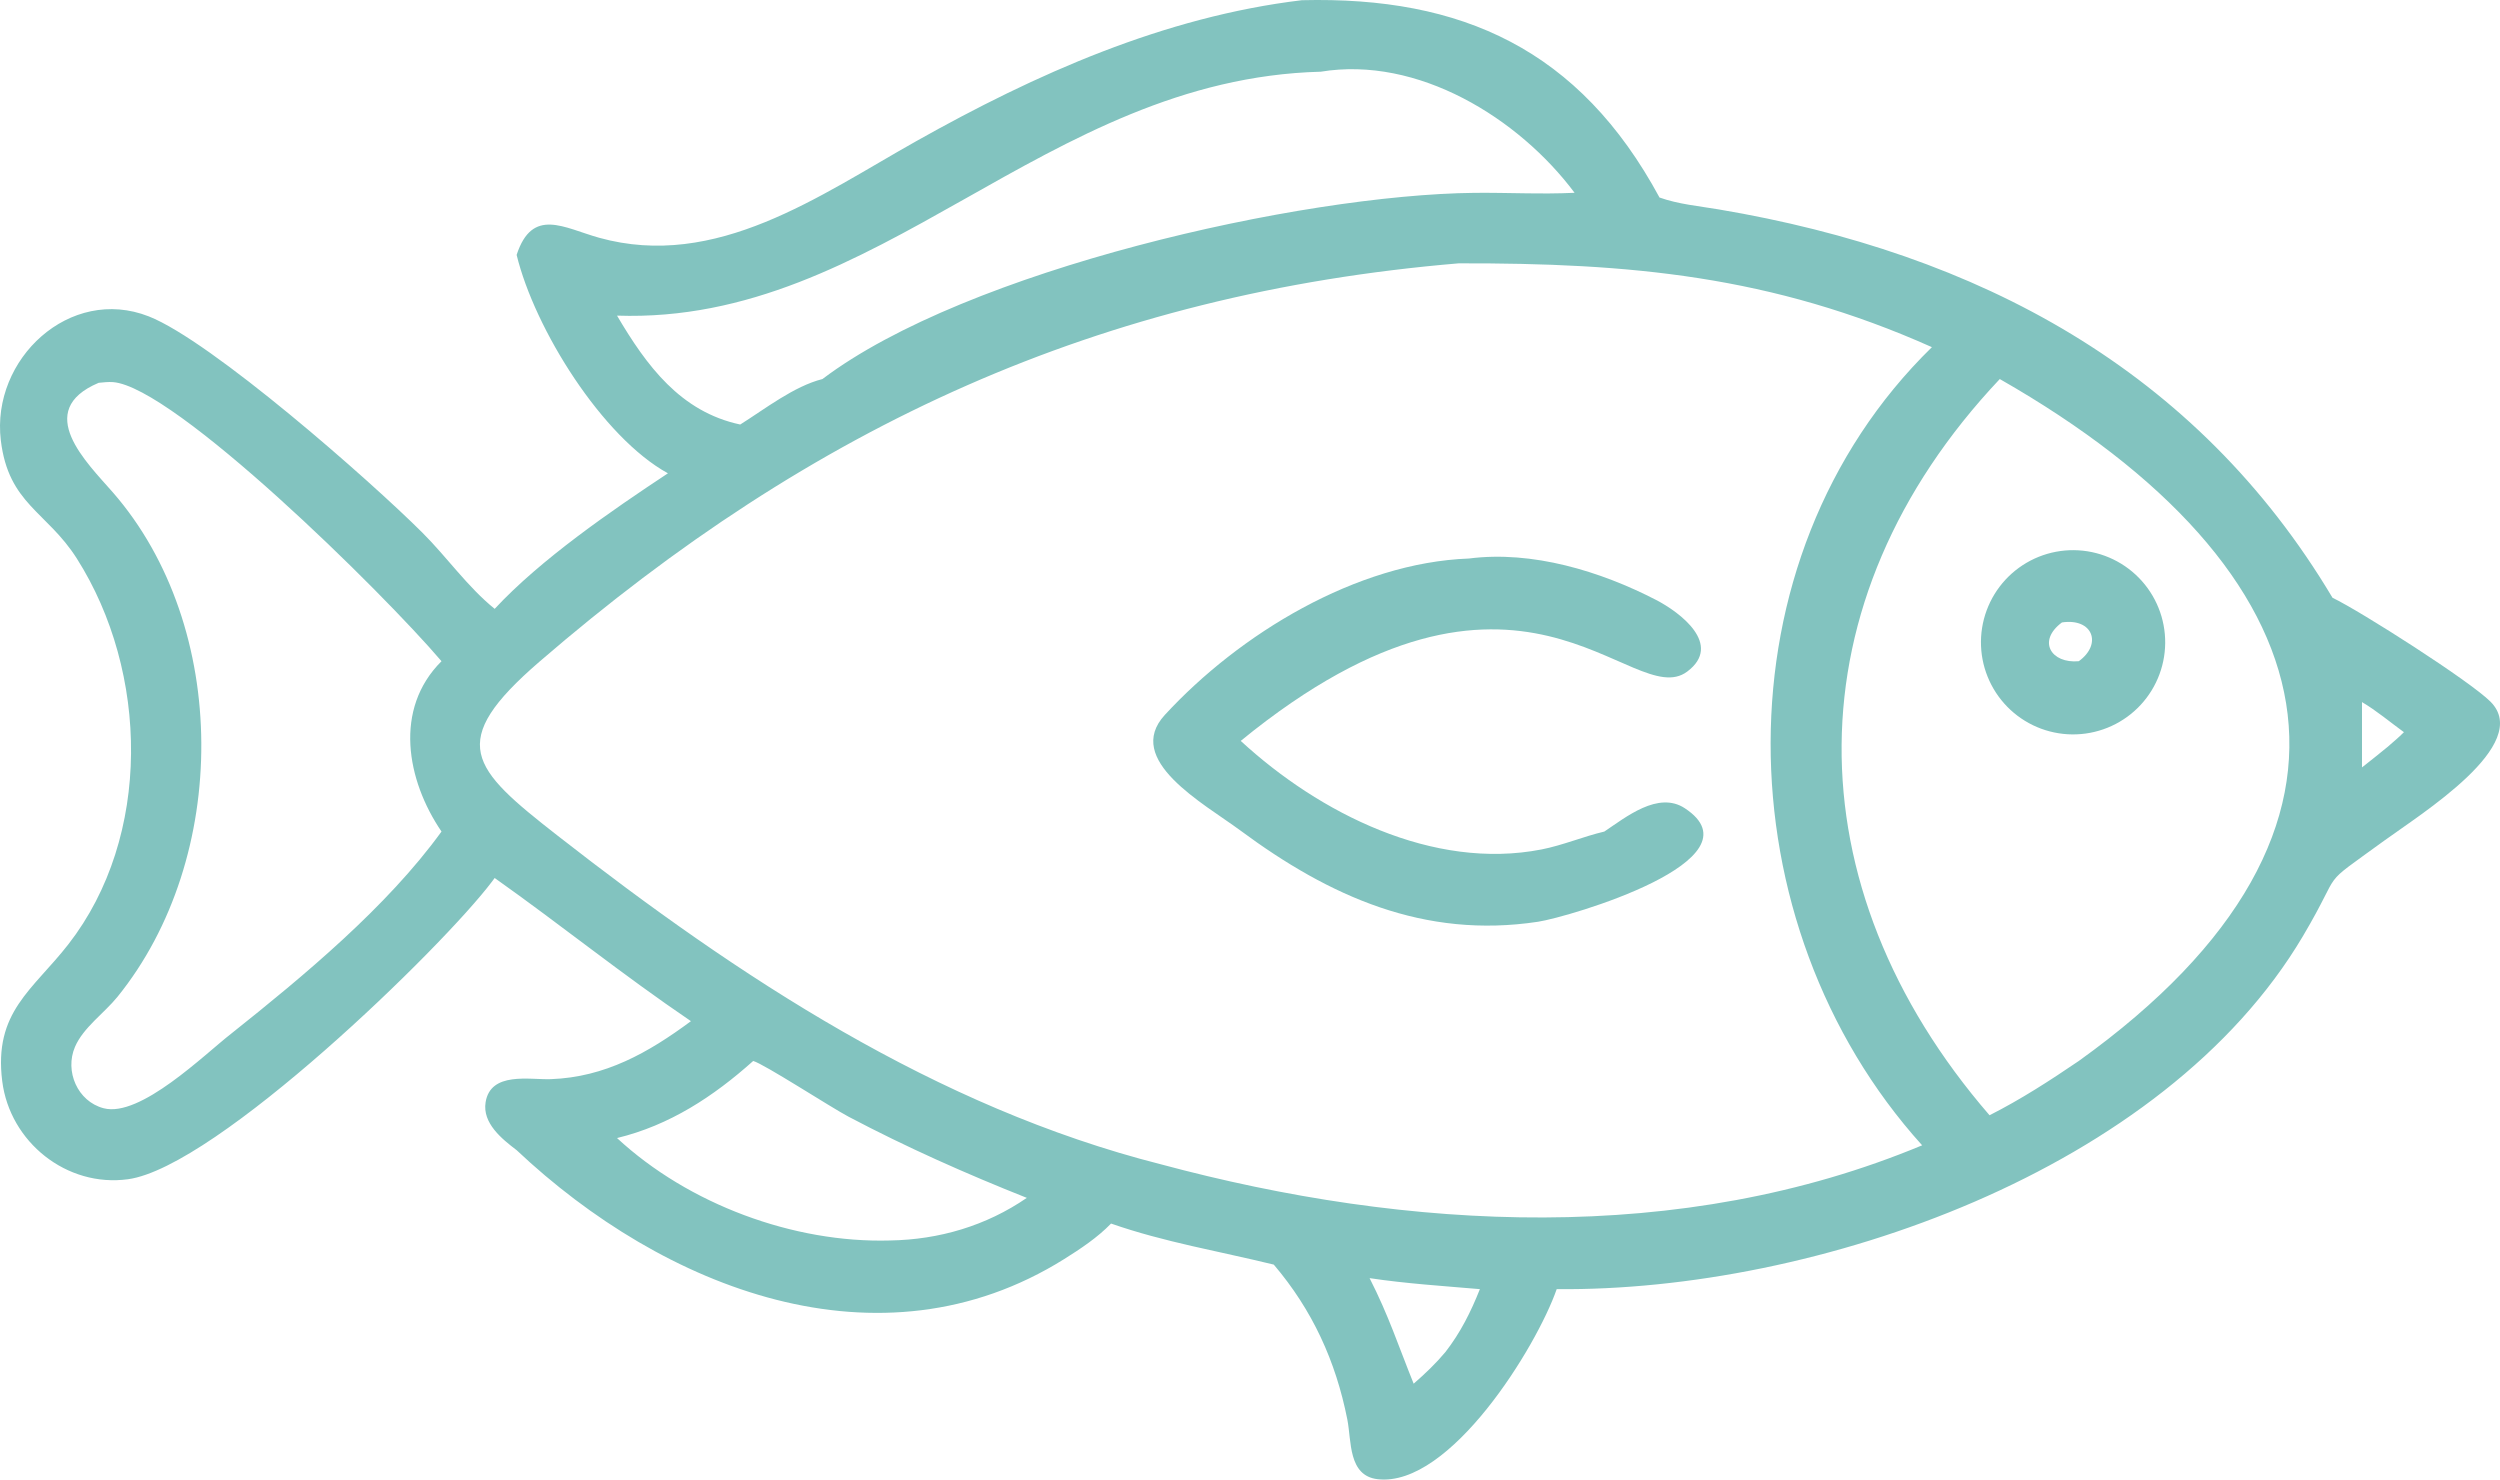
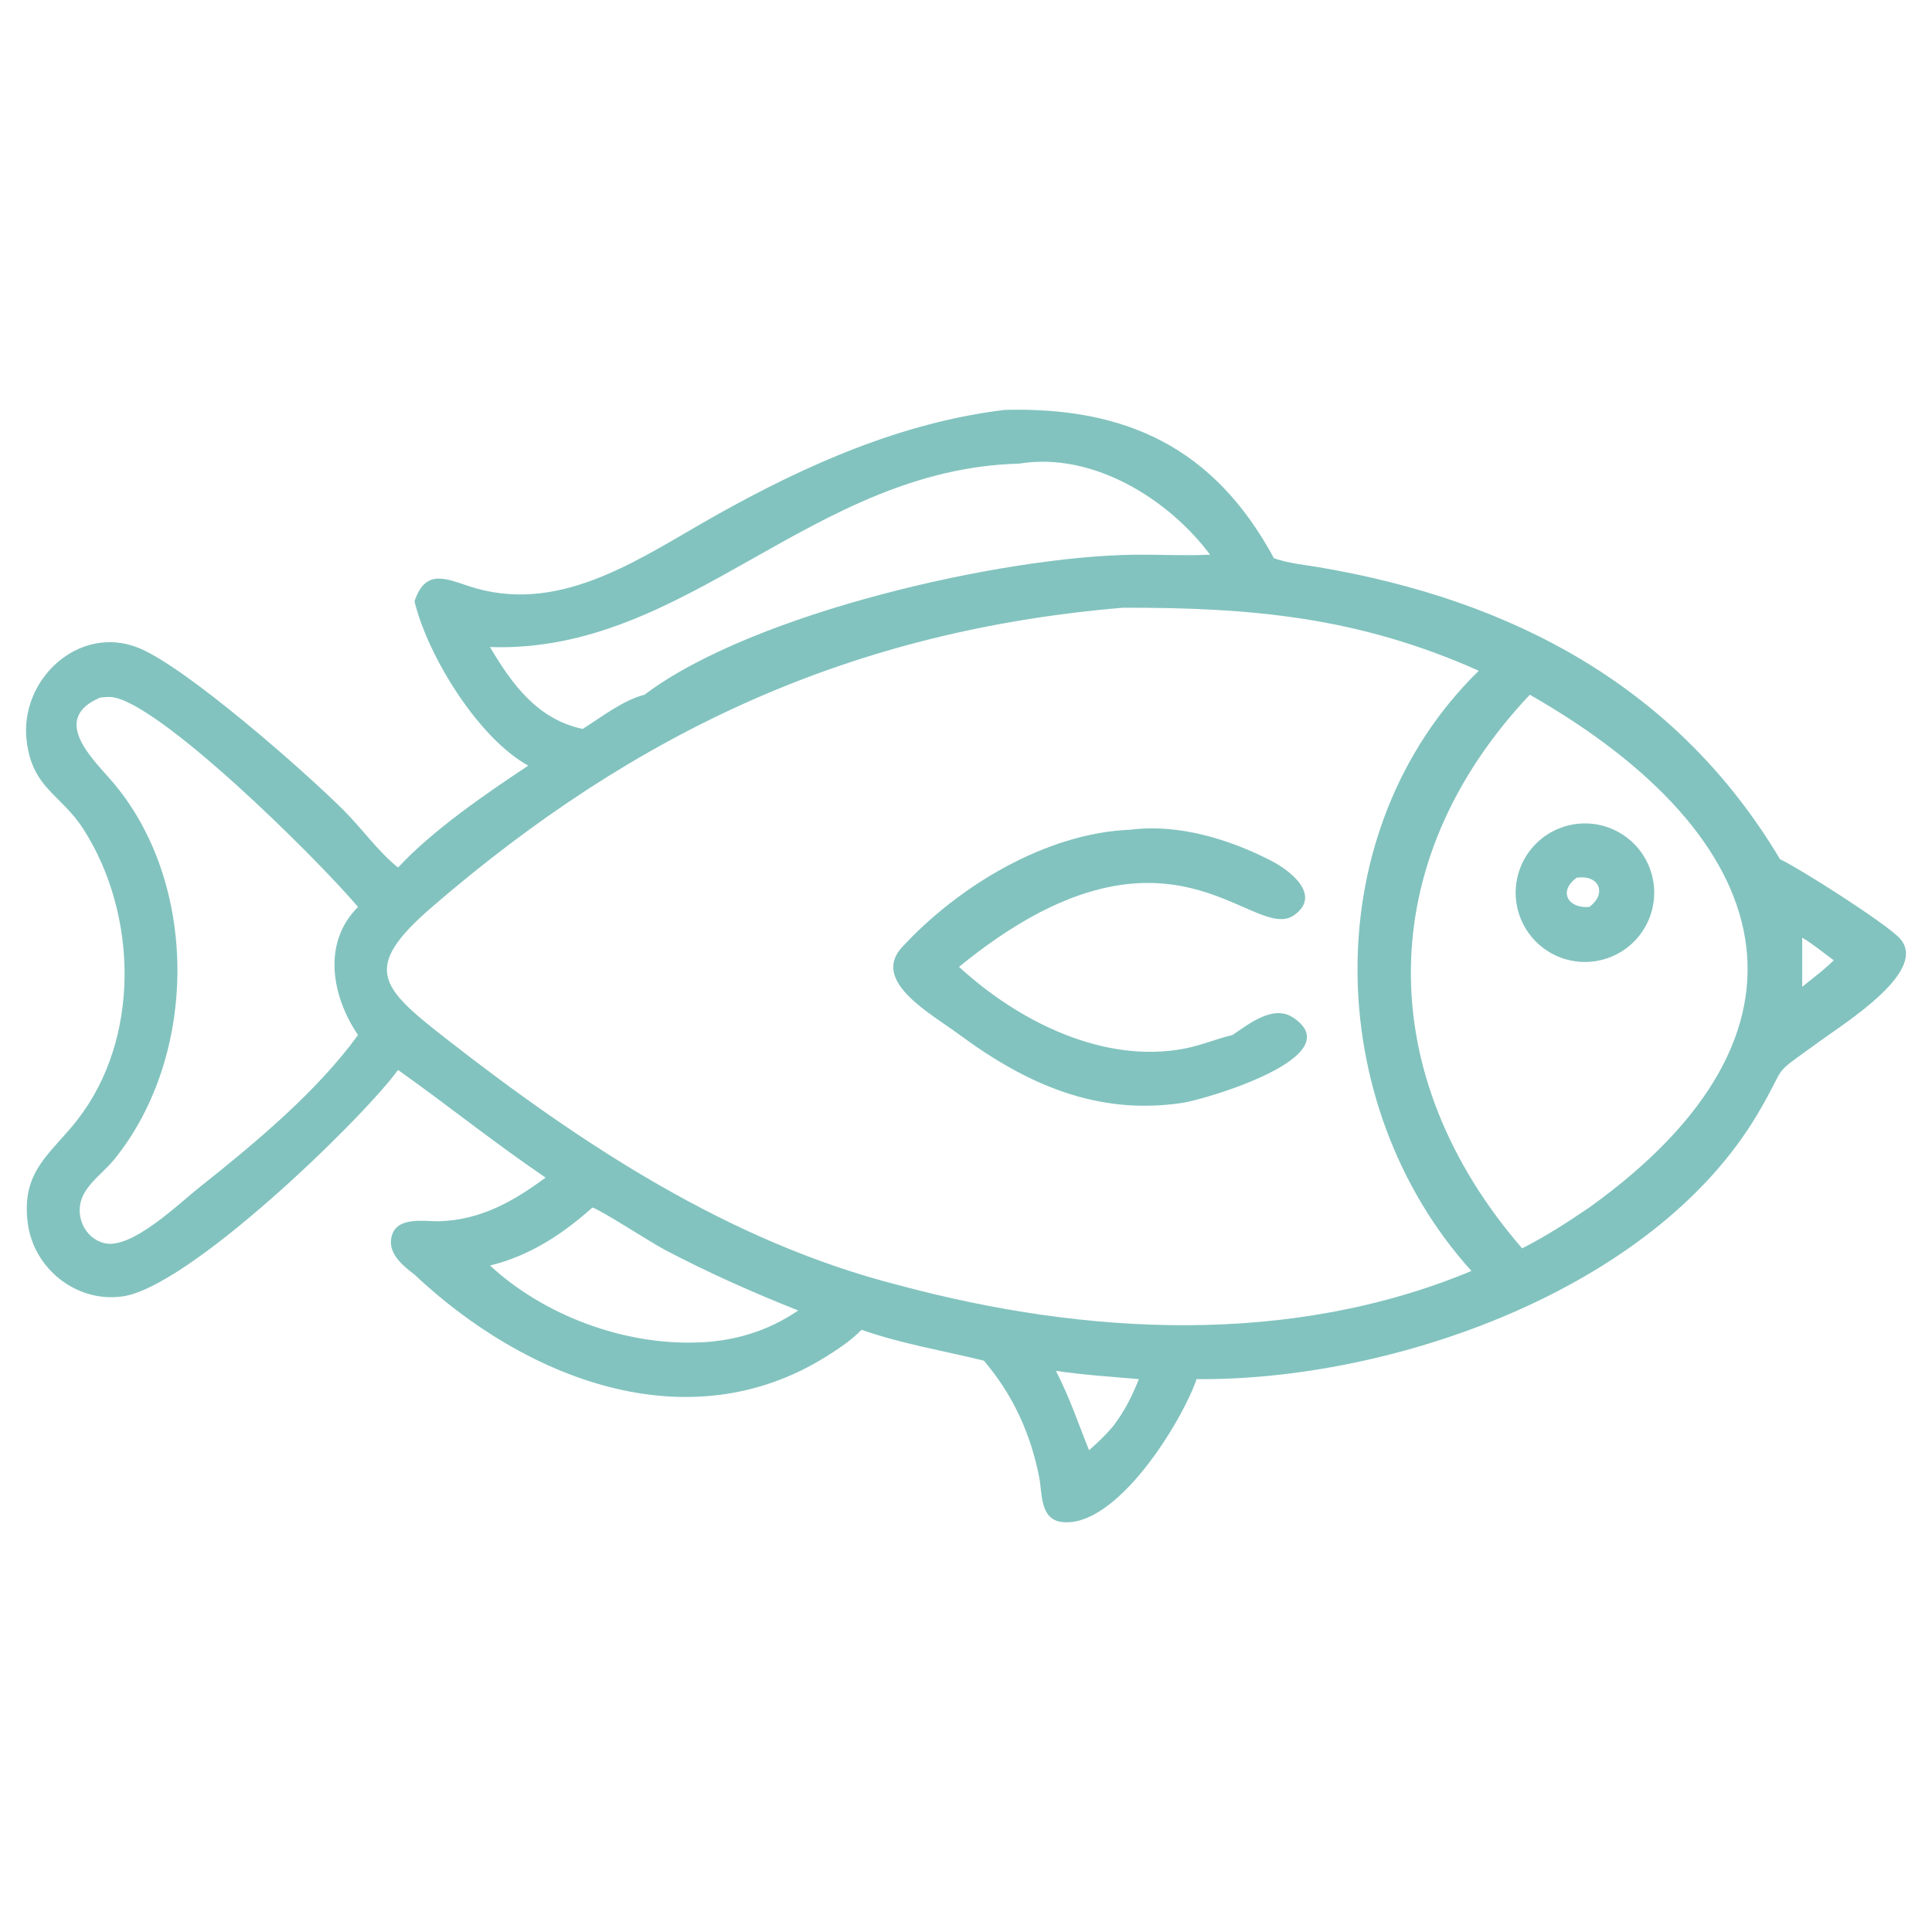
- <svg xmlns="http://www.w3.org/2000/svg" width="788.141" height="466.438" version="1.1" id="svg3">
+ <svg xmlns="http://www.w3.org/2000/svg" width="1024" height="1024" version="1.1" id="svg3">
  <defs id="defs3" />
-   <path fill="#82c3bf" d="m 162.872,80.362 c 4.96,-15.182 14.958,-8.478 26.012,-5.406 36.888,10.248 69.458,-13.3 99.904,-30.416 37.806,-21.254 78.238,-39.266 121.638,-44.476 50.376,-1.246 87.498,15.472 112.742,62.202 5.94,2.12 12.454,2.702 18.65,3.748 81.838,13.796 150.648,50.502 193.52,122.434 8.824,4.222 43.39,26.292 49.826,32.778 13.374,13.48 -21.97,35.38 -33.652,43.892 -21.316,15.534 -12.154,7.458 -25.502,30.01 -43.86,74.108 -153.818,112.084 -235.25,111.28 -6.324,18.178 -33.602,62.522 -56.43,59.92 -9.362,-1.068 -8.234,-12.05 -9.576,-18.828 -3.648,-18.404 -11.004,-34.494 -23.188,-48.824 -17.2,-4.216 -34.492,-7.074 -51.3,-12.942 -4.236,4.388 -9.65,7.992 -14.796,11.21 -58.164,36.378 -126.338,9.238 -172.598,-34.346 -4.618,-3.51 -10.86,-8.514 -9.78,-15.124 1.59,-9.736 13.886,-7.026 20.53,-7.262 17.134,-0.608 30.802,-8.36 44.2,-18.284 -21.756,-14.764 -40.776,-30.18 -61.874,-45.134 l -0.816,1.098 c -15.638,20.77 -86.903,90.064 -114.781,93.87 -19.323,2.638 -37.24,-11.718 -39.649,-30.916 -2.741,-21.848 9.594,-28.7 20.847,-43.148 26.437,-33.946 25.368,-85.868 2.691,-121.59 -9.464,-14.908 -21.566,-17.17 -23.981,-37.288 C -2.821,113.158 22.043,89.984 46.885,99.736 c 19.753,7.756 69.831,51.78 86.269,68.182 7.796,7.78 14.234,17.092 22.794,24.028 14.526,-15.636 36.846,-30.978 54.622,-42.732 -20.646,-11.32 -42.004,-45.446 -47.698,-68.852 z m 253.496,-57.756 c -87.324,2.278 -139.164,79.706 -221.848,76.898 9.314,15.788 20,30.314 38.84,34.33 7.898,-4.964 16.908,-12.044 25.924,-14.338 45.508,-34.416 150.716,-58.132 205.574,-58.7 10.48,-0.108 21.084,0.498 31.538,-0.018 -17.63,-23.58 -49.414,-43.214 -80.028,-38.172 z m 43.498,60.412 c -113.112,9.52 -203.666,51.224 -289.782,125.566 -29.53,25.492 -21.676,33.478 5.718,54.872 56.956,44.484 119.276,85.616 190.152,103.592 78.072,20.998 163.97,25.714 240.016,-5.982 -63,-69.728 -65.41,-184.698 3.078,-251.624 -50.65,-22.616 -95.462,-26.53 -149.182,-26.424 z m 170.578,36.478 c -66.184,70.15 -65.714,159.868 -3.23,232.096 9.808,-4.956 19.056,-10.94 28.136,-17.116 102.812,-73.702 79.796,-155.226 -24.906,-214.98 z m -599.342,1.188 c -20.826,8.804 -3.632,25.242 4.453,34.512 37.026,42.454 36.91,115.288 1.47,159.072 -4.144,5.12 -10.76,9.664 -13.382,15.756 -3.304,7.674 0.792,17.196 9.018,19.356 11.567,3.038 31.859,-17.016 40.255,-23.534 22.856,-18.19 49.078,-39.934 66.272,-63.694 -11.038,-16.22 -15.116,-38.656 0,-53.7 -18.632,-21.876 -84.276,-86.502 -103.57,-87.988 -1.476,-0.112 -3.045,0.082 -4.516,0.22 z m 713.532,100.654 v 20.59 c 2.682,-2.138 5.406,-4.236 8.036,-6.436 1.754,-1.524 3.548,-3.016 5.186,-4.666 -4.29,-3.112 -8.68,-6.818 -13.222,-9.488 z m -507.184,113.138 c -12.546,11.22 -26.368,20.288 -42.93,24.302 22.516,20.862 55.67,33.166 86.062,32.292 15.48,-0.262 30.312,-4.626 43.13,-13.434 -19.176,-7.62 -37.894,-15.93 -56.156,-25.568 -5.708,-3.014 -26.668,-16.642 -30.106,-17.592 z m 194.318,68.464 c 6.036,11.834 9.05,21.27 13.896,33.276 3.606,-3.136 6.942,-6.312 10.014,-9.978 4.77,-6.158 7.996,-12.61 10.866,-19.83 -11.576,-0.998 -23.284,-1.74 -34.776,-3.468 z" id="path1" style="stroke-width:2" />
-   <path fill="#82c3bf" d="m 658.918,231.026 q -0.7,0.132 -1.406,0.23 -0.706,0.096 -1.416,0.158 -0.71,0.064 -1.424,0.09 -0.712,0.028 -1.424,0.022 -0.712,-0.008 -1.424,-0.05 -0.712,-0.042 -1.42,-0.12 -0.71,-0.078 -1.414,-0.19 -0.704,-0.11 -1.4,-0.258 -0.698,-0.146 -1.388,-0.326 -0.69,-0.18 -1.37,-0.394 -0.68,-0.214 -1.348,-0.46 -0.668,-0.248 -1.324,-0.528 -0.656,-0.278 -1.298,-0.59 -0.64,-0.312 -1.266,-0.654 -0.624,-0.342 -1.232,-0.716 -0.608,-0.372 -1.196,-0.774 -0.59,-0.402 -1.158,-0.832 -0.568,-0.43 -1.114,-0.888 -0.546,-0.458 -1.07,-0.942 -0.522,-0.484 -1.022,-0.994 -0.498,-0.508 -0.972,-1.042 -0.474,-0.532 -0.92,-1.088 -0.446,-0.556 -0.866,-1.132 -0.418,-0.578 -0.808,-1.174 -0.39,-0.596 -0.75,-1.212 -0.36,-0.614 -0.69,-1.246 -0.33,-0.632 -0.628,-1.28 -0.298,-0.648 -0.564,-1.308 -0.266,-0.662 -0.5,-1.336 -0.234,-0.672 -0.434,-1.358 -0.2,-0.684 -0.366,-1.376 -0.166,-0.694 -0.298,-1.394 -0.132,-0.7 -0.23,-1.406 -0.098,-0.706 -0.16,-1.416 -0.062,-0.71 -0.09,-1.422 -0.028,-0.712 -0.022,-1.426 0.008,-0.712 0.05,-1.424 0.042,-0.712 0.118,-1.42 0.078,-0.708 0.19,-1.412 0.112,-0.704 0.256,-1.402 0.148,-0.698 0.328,-1.388 0.18,-0.69 0.392,-1.37 0.214,-0.68 0.462,-1.348 0.246,-0.668 0.526,-1.324 0.278,-0.656 0.59,-1.298 0.31,-0.64 0.652,-1.266 0.342,-0.626 0.716,-1.234 0.372,-0.606 0.774,-1.196 0.402,-0.588 0.832,-1.156 0.43,-0.57 0.888,-1.116 0.456,-0.546 0.94,-1.07 0.484,-0.522 0.994,-1.022 0.508,-0.5 1.04,-0.972 0.534,-0.474 1.088,-0.92 0.556,-0.448 1.132,-0.866 0.578,-0.42 1.174,-0.81 0.596,-0.39 1.212,-0.75 0.614,-0.362 1.246,-0.69 0.632,-0.33 1.28,-0.63 0.646,-0.298 1.308,-0.564 0.66,-0.266 1.334,-0.5 0.674,-0.234 1.358,-0.434 0.684,-0.2 1.376,-0.368 0.694,-0.166 1.394,-0.298 0.7,-0.132 1.408,-0.23 0.706,-0.098 1.416,-0.162 0.71,-0.062 1.422,-0.09 0.714,-0.028 1.426,-0.022 0.714,0.008 1.426,0.05 0.712,0.042 1.42,0.118 0.71,0.076 1.414,0.188 0.704,0.112 1.402,0.258 0.698,0.146 1.388,0.326 0.69,0.18 1.37,0.392 0.68,0.214 1.35,0.462 0.67,0.246 1.326,0.526 0.656,0.278 1.298,0.59 0.64,0.312 1.266,0.654 0.626,0.342 1.234,0.714 0.608,0.372 1.196,0.774 0.59,0.402 1.158,0.834 0.57,0.43 1.116,0.888 0.546,0.458 1.07,0.942 0.524,0.484 1.024,0.992 0.498,0.51 0.972,1.042 0.474,0.534 0.922,1.09 0.446,0.556 0.866,1.132 0.418,0.576 0.808,1.174 0.39,0.596 0.752,1.212 0.36,0.616 0.69,1.248 0.33,0.632 0.628,1.28 0.3,0.646 0.566,1.308 0.266,0.662 0.5,1.336 0.232,0.674 0.434,1.358 0.2,0.684 0.366,1.378 0.166,0.694 0.298,1.394 0.132,0.7 0.23,1.408 0.098,0.706 0.16,1.416 0.064,0.71 0.09,1.424 0.028,0.712 0.022,1.424 -0.008,0.714 -0.05,1.426 -0.042,0.712 -0.118,1.42 -0.078,0.71 -0.19,1.414 -0.112,0.704 -0.258,1.402 -0.146,0.698 -0.326,1.388 -0.18,0.69 -0.394,1.37 -0.214,0.682 -0.46,1.35 -0.248,0.67 -0.528,1.326 -0.28,0.656 -0.59,1.296 -0.312,0.642 -0.654,1.268 -0.344,0.626 -0.716,1.234 -0.372,0.608 -0.776,1.196 -0.402,0.59 -0.832,1.158 -0.43,0.568 -0.888,1.114 -0.458,0.548 -0.942,1.07 -0.486,0.524 -0.994,1.024 -0.51,0.498 -1.044,0.972 -0.532,0.474 -1.088,0.92 -0.556,0.446 -1.134,0.866 -0.576,0.418 -1.174,0.808 -0.596,0.39 -1.212,0.752 -0.616,0.36 -1.248,0.69 -0.632,0.328 -1.28,0.628 -0.648,0.298 -1.31,0.564 -0.66,0.266 -1.334,0.498 -0.674,0.234 -1.36,0.434 -0.684,0.2 -1.378,0.366 -0.694,0.166 -1.394,0.298 z m -8.876,-34.798 c -7.894,5.862 -3.4,13.018 5.308,12.224 7.48,-5.392 4.42,-13.676 -5.308,-12.224 z" id="path2" style="stroke-width:2" />
-   <path fill="#82c3bf" d="m 505.78,262.152 c 6.76,-4.506 16.972,-12.87 25.364,-7.352 24.842,16.336 -36.682,34.332 -46.262,35.788 -35.882,5.456 -65.734,-7.954 -93.83,-28.758 -11.516,-8.528 -36.928,-22.228 -23.816,-36.464 23.452,-25.462 60.344,-47.972 95.87,-49.29 19.95,-2.566 41.44,3.998 58.956,13.042 7.6,3.924 21.16,14.118 9.852,22.596 -17.482,13.106 -52.494,-50.286 -140.766,21.858 24.776,22.83 60.694,40.904 94.804,34.226 6.746,-1.322 13.134,-4.062 19.828,-5.646 z" id="path3" style="stroke-width:2" />
+   <g id="g1" transform="matrix(1.264256,0,0,1.264256,13.7938,217.1514)">
+     <path fill="#82c3bf" d="m 162.872,80.362 c 4.96,-15.182 14.958,-8.478 26.012,-5.406 36.888,10.248 69.458,-13.3 99.904,-30.416 37.806,-21.254 78.238,-39.266 121.638,-44.476 50.376,-1.246 87.498,15.472 112.742,62.202 5.94,2.12 12.454,2.702 18.65,3.748 81.838,13.796 150.648,50.502 193.52,122.434 8.824,4.222 43.39,26.292 49.826,32.778 13.374,13.48 -21.97,35.38 -33.652,43.892 -21.316,15.534 -12.154,7.458 -25.502,30.01 -43.86,74.108 -153.818,112.084 -235.25,111.28 -6.324,18.178 -33.602,62.522 -56.43,59.92 -9.362,-1.068 -8.234,-12.05 -9.576,-18.828 -3.648,-18.404 -11.004,-34.494 -23.188,-48.824 -17.2,-4.216 -34.492,-7.074 -51.3,-12.942 -4.236,4.388 -9.65,7.992 -14.796,11.21 -58.164,36.378 -126.338,9.238 -172.598,-34.346 -4.618,-3.51 -10.86,-8.514 -9.78,-15.124 1.59,-9.736 13.886,-7.026 20.53,-7.262 17.134,-0.608 30.802,-8.36 44.2,-18.284 -21.756,-14.764 -40.776,-30.18 -61.874,-45.134 l -0.816,1.098 c -15.638,20.77 -86.903,90.064 -114.781,93.87 -19.323,2.638 -37.24,-11.718 -39.649,-30.916 -2.741,-21.848 9.594,-28.7 20.847,-43.148 26.437,-33.946 25.368,-85.868 2.691,-121.59 -9.464,-14.908 -21.566,-17.17 -23.981,-37.288 C -2.821,113.158 22.043,89.984 46.885,99.736 c 19.753,7.756 69.831,51.78 86.269,68.182 7.796,7.78 14.234,17.092 22.794,24.028 14.526,-15.636 36.846,-30.978 54.622,-42.732 -20.646,-11.32 -42.004,-45.446 -47.698,-68.852 z m 253.496,-57.756 c -87.324,2.278 -139.164,79.706 -221.848,76.898 9.314,15.788 20,30.314 38.84,34.33 7.898,-4.964 16.908,-12.044 25.924,-14.338 45.508,-34.416 150.716,-58.132 205.574,-58.7 10.48,-0.108 21.084,0.498 31.538,-0.018 -17.63,-23.58 -49.414,-43.214 -80.028,-38.172 z m 43.498,60.412 c -113.112,9.52 -203.666,51.224 -289.782,125.566 -29.53,25.492 -21.676,33.478 5.718,54.872 56.956,44.484 119.276,85.616 190.152,103.592 78.072,20.998 163.97,25.714 240.016,-5.982 -63,-69.728 -65.41,-184.698 3.078,-251.624 -50.65,-22.616 -95.462,-26.53 -149.182,-26.424 z m 170.578,36.478 c -66.184,70.15 -65.714,159.868 -3.23,232.096 9.808,-4.956 19.056,-10.94 28.136,-17.116 102.812,-73.702 79.796,-155.226 -24.906,-214.98 z m -599.342,1.188 c -20.826,8.804 -3.632,25.242 4.453,34.512 37.026,42.454 36.91,115.288 1.47,159.072 -4.144,5.12 -10.76,9.664 -13.382,15.756 -3.304,7.674 0.792,17.196 9.018,19.356 11.567,3.038 31.859,-17.016 40.255,-23.534 22.856,-18.19 49.078,-39.934 66.272,-63.694 -11.038,-16.22 -15.116,-38.656 0,-53.7 -18.632,-21.876 -84.276,-86.502 -103.57,-87.988 -1.476,-0.112 -3.045,0.082 -4.516,0.22 z m 713.532,100.654 v 20.59 c 2.682,-2.138 5.406,-4.236 8.036,-6.436 1.754,-1.524 3.548,-3.016 5.186,-4.666 -4.29,-3.112 -8.68,-6.818 -13.222,-9.488 z m -507.184,113.138 c -12.546,11.22 -26.368,20.288 -42.93,24.302 22.516,20.862 55.67,33.166 86.062,32.292 15.48,-0.262 30.312,-4.626 43.13,-13.434 -19.176,-7.62 -37.894,-15.93 -56.156,-25.568 -5.708,-3.014 -26.668,-16.642 -30.106,-17.592 z m 194.318,68.464 c 6.036,11.834 9.05,21.27 13.896,33.276 3.606,-3.136 6.942,-6.312 10.014,-9.978 4.77,-6.158 7.996,-12.61 10.866,-19.83 -11.576,-0.998 -23.284,-1.74 -34.776,-3.468 z" id="path1" style="stroke-width:2" />
+     <path fill="#82c3bf" d="m 658.918,231.026 q -0.7,0.132 -1.406,0.23 -0.706,0.096 -1.416,0.158 -0.71,0.064 -1.424,0.09 -0.712,0.028 -1.424,0.022 -0.712,-0.008 -1.424,-0.05 -0.712,-0.042 -1.42,-0.12 -0.71,-0.078 -1.414,-0.19 -0.704,-0.11 -1.4,-0.258 -0.698,-0.146 -1.388,-0.326 -0.69,-0.18 -1.37,-0.394 -0.68,-0.214 -1.348,-0.46 -0.668,-0.248 -1.324,-0.528 -0.656,-0.278 -1.298,-0.59 -0.64,-0.312 -1.266,-0.654 -0.624,-0.342 -1.232,-0.716 -0.608,-0.372 -1.196,-0.774 -0.59,-0.402 -1.158,-0.832 -0.568,-0.43 -1.114,-0.888 -0.546,-0.458 -1.07,-0.942 -0.522,-0.484 -1.022,-0.994 -0.498,-0.508 -0.972,-1.042 -0.474,-0.532 -0.92,-1.088 -0.446,-0.556 -0.866,-1.132 -0.418,-0.578 -0.808,-1.174 -0.39,-0.596 -0.75,-1.212 -0.36,-0.614 -0.69,-1.246 -0.33,-0.632 -0.628,-1.28 -0.298,-0.648 -0.564,-1.308 -0.266,-0.662 -0.5,-1.336 -0.234,-0.672 -0.434,-1.358 -0.2,-0.684 -0.366,-1.376 -0.166,-0.694 -0.298,-1.394 -0.132,-0.7 -0.23,-1.406 -0.098,-0.706 -0.16,-1.416 -0.062,-0.71 -0.09,-1.422 -0.028,-0.712 -0.022,-1.426 0.008,-0.712 0.05,-1.424 0.042,-0.712 0.118,-1.42 0.078,-0.708 0.19,-1.412 0.112,-0.704 0.256,-1.402 0.148,-0.698 0.328,-1.388 0.18,-0.69 0.392,-1.37 0.214,-0.68 0.462,-1.348 0.246,-0.668 0.526,-1.324 0.278,-0.656 0.59,-1.298 0.31,-0.64 0.652,-1.266 0.342,-0.626 0.716,-1.234 0.372,-0.606 0.774,-1.196 0.402,-0.588 0.832,-1.156 0.43,-0.57 0.888,-1.116 0.456,-0.546 0.94,-1.07 0.484,-0.522 0.994,-1.022 0.508,-0.5 1.04,-0.972 0.534,-0.474 1.088,-0.92 0.556,-0.448 1.132,-0.866 0.578,-0.42 1.174,-0.81 0.596,-0.39 1.212,-0.75 0.614,-0.362 1.246,-0.69 0.632,-0.33 1.28,-0.63 0.646,-0.298 1.308,-0.564 0.66,-0.266 1.334,-0.5 0.674,-0.234 1.358,-0.434 0.684,-0.2 1.376,-0.368 0.694,-0.166 1.394,-0.298 0.7,-0.132 1.408,-0.23 0.706,-0.098 1.416,-0.162 0.71,-0.062 1.422,-0.09 0.714,-0.028 1.426,-0.022 0.714,0.008 1.426,0.05 0.712,0.042 1.42,0.118 0.71,0.076 1.414,0.188 0.704,0.112 1.402,0.258 0.698,0.146 1.388,0.326 0.69,0.18 1.37,0.392 0.68,0.214 1.35,0.462 0.67,0.246 1.326,0.526 0.656,0.278 1.298,0.59 0.64,0.312 1.266,0.654 0.626,0.342 1.234,0.714 0.608,0.372 1.196,0.774 0.59,0.402 1.158,0.834 0.57,0.43 1.116,0.888 0.546,0.458 1.07,0.942 0.524,0.484 1.024,0.992 0.498,0.51 0.972,1.042 0.474,0.534 0.922,1.09 0.446,0.556 0.866,1.132 0.418,0.576 0.808,1.174 0.39,0.596 0.752,1.212 0.36,0.616 0.69,1.248 0.33,0.632 0.628,1.28 0.3,0.646 0.566,1.308 0.266,0.662 0.5,1.336 0.232,0.674 0.434,1.358 0.2,0.684 0.366,1.378 0.166,0.694 0.298,1.394 0.132,0.7 0.23,1.408 0.098,0.706 0.16,1.416 0.064,0.71 0.09,1.424 0.028,0.712 0.022,1.424 -0.008,0.714 -0.05,1.426 -0.042,0.712 -0.118,1.42 -0.078,0.71 -0.19,1.414 -0.112,0.704 -0.258,1.402 -0.146,0.698 -0.326,1.388 -0.18,0.69 -0.394,1.37 -0.214,0.682 -0.46,1.35 -0.248,0.67 -0.528,1.326 -0.28,0.656 -0.59,1.296 -0.312,0.642 -0.654,1.268 -0.344,0.626 -0.716,1.234 -0.372,0.608 -0.776,1.196 -0.402,0.59 -0.832,1.158 -0.43,0.568 -0.888,1.114 -0.458,0.548 -0.942,1.07 -0.486,0.524 -0.994,1.024 -0.51,0.498 -1.044,0.972 -0.532,0.474 -1.088,0.92 -0.556,0.446 -1.134,0.866 -0.576,0.418 -1.174,0.808 -0.596,0.39 -1.212,0.752 -0.616,0.36 -1.248,0.69 -0.632,0.328 -1.28,0.628 -0.648,0.298 -1.31,0.564 -0.66,0.266 -1.334,0.498 -0.674,0.234 -1.36,0.434 -0.684,0.2 -1.378,0.366 -0.694,0.166 -1.394,0.298 z m -8.876,-34.798 c -7.894,5.862 -3.4,13.018 5.308,12.224 7.48,-5.392 4.42,-13.676 -5.308,-12.224 z" id="path2" style="stroke-width:2" />
+     <path fill="#82c3bf" d="m 505.78,262.152 c 6.76,-4.506 16.972,-12.87 25.364,-7.352 24.842,16.336 -36.682,34.332 -46.262,35.788 -35.882,5.456 -65.734,-7.954 -93.83,-28.758 -11.516,-8.528 -36.928,-22.228 -23.816,-36.464 23.452,-25.462 60.344,-47.972 95.87,-49.29 19.95,-2.566 41.44,3.998 58.956,13.042 7.6,3.924 21.16,14.118 9.852,22.596 -17.482,13.106 -52.494,-50.286 -140.766,21.858 24.776,22.83 60.694,40.904 94.804,34.226 6.746,-1.322 13.134,-4.062 19.828,-5.646 z" id="path3" style="stroke-width:2" />
+   </g>
</svg>
